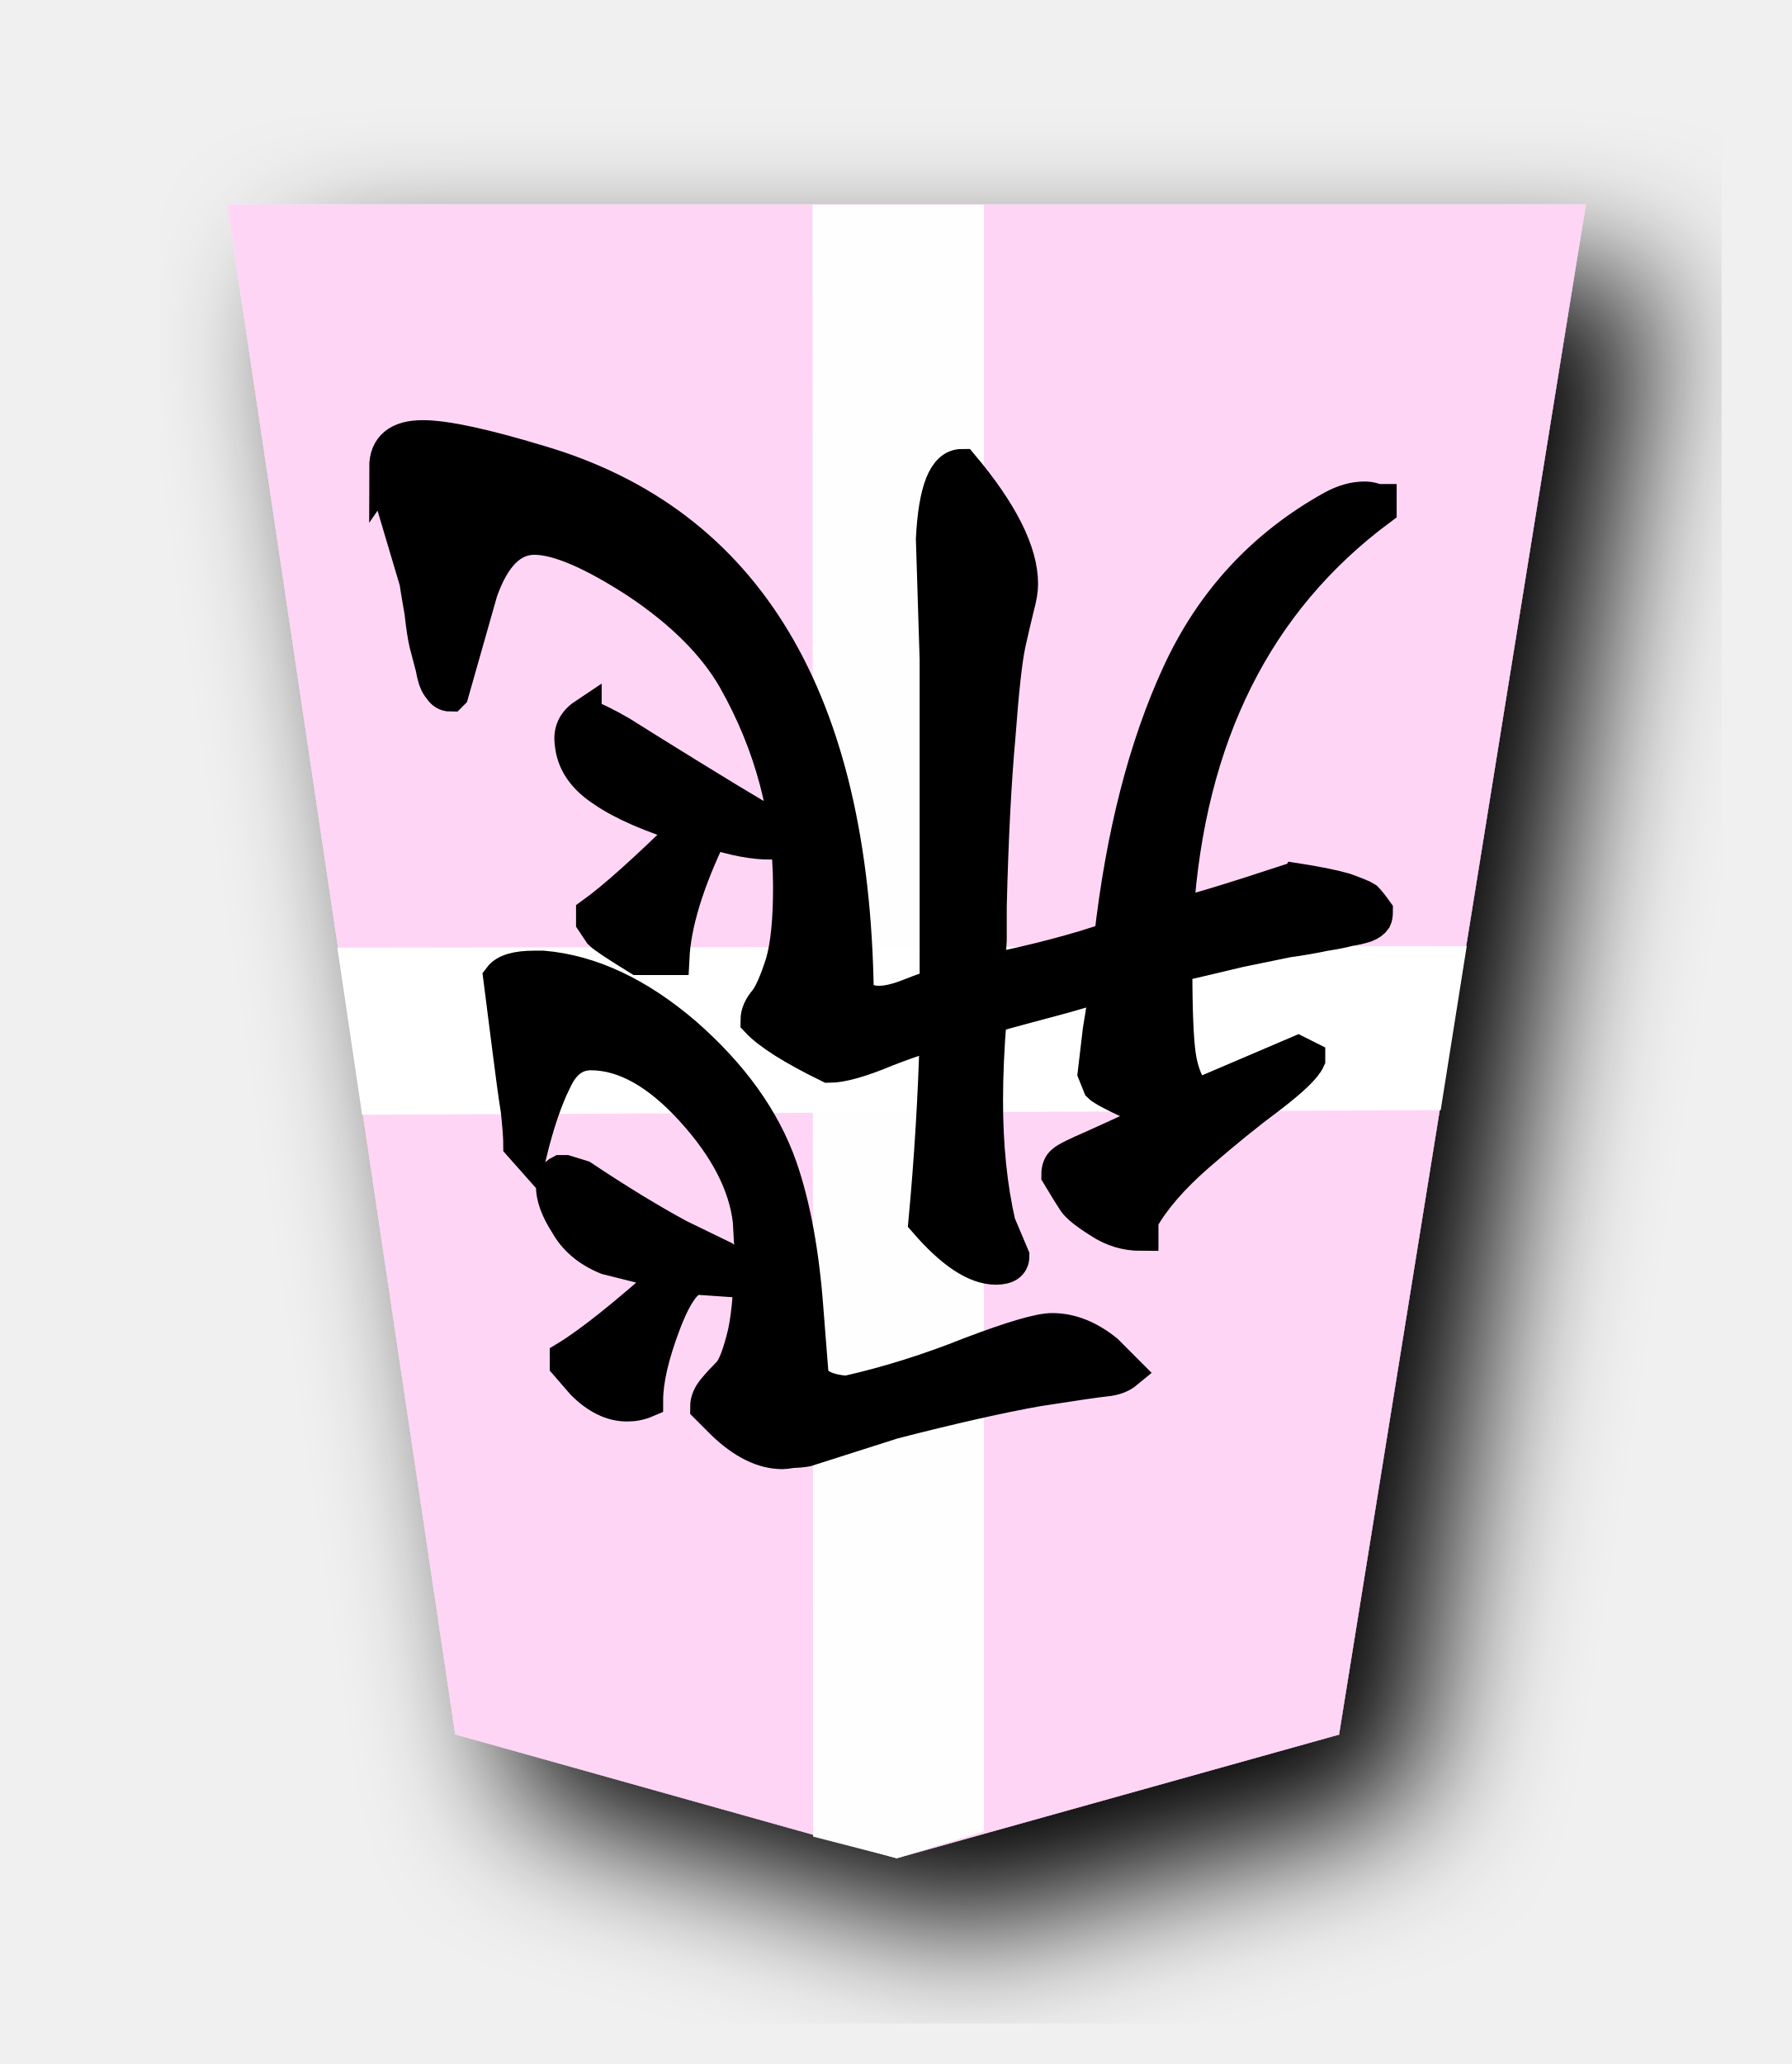
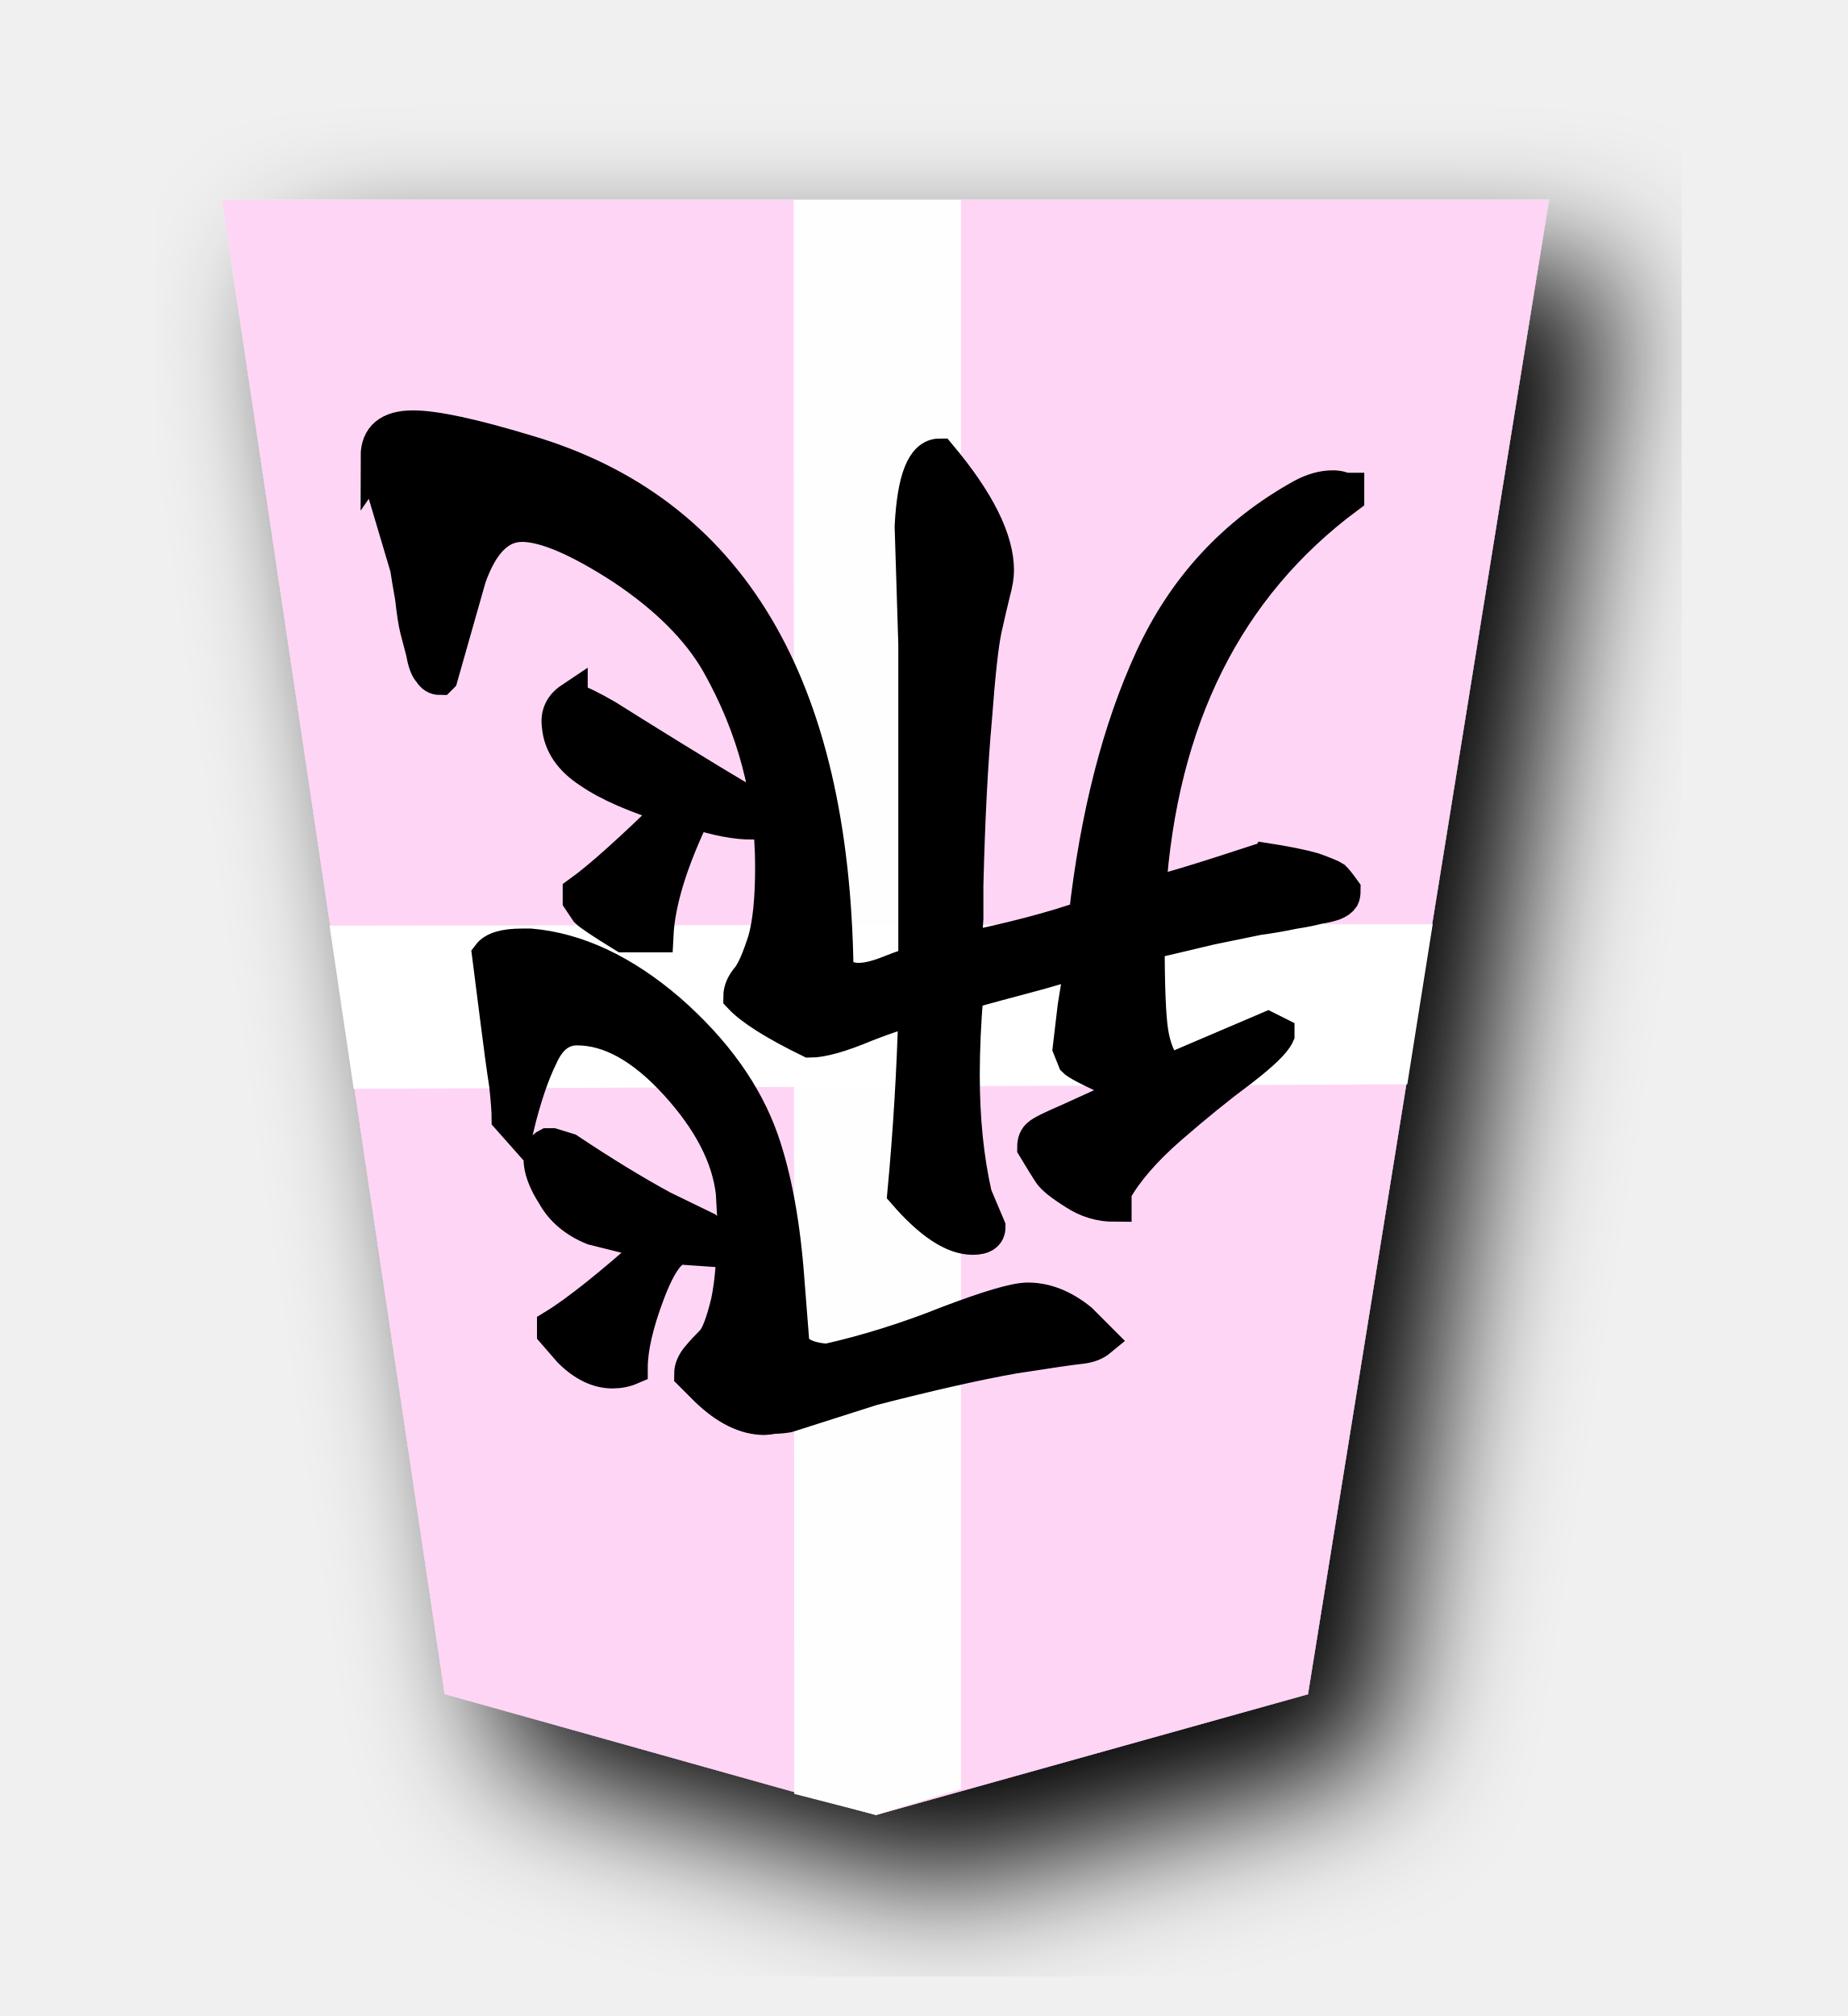
- <svg xmlns="http://www.w3.org/2000/svg" width="52.101" height="60" version="1.1" id="svg5867">
+ <svg xmlns="http://www.w3.org/2000/svg" width="55" height="60" version="1.1" id="svg5867">
  <defs id="defs5871" />
  <filter id="drop-shadow">
    <feGaussianBlur in="SourceAlpha" result="blur" stdDeviation="2" id="feGaussianBlur5840" />
    <feOffset result="offsetBlur" dx="2" dy="2" id="feOffset5842" />
    <feBlend in="SourceGraphic" in2="offsetBlur" mode="normal" id="feBlend5844" />
  </filter>
  <g filter="url(#drop-shadow)" transform="translate(5 5)" id="g5865">
    <g transform="rotate(180 21.0505 25)" id="g5863">
      <path d="M 8.168,4.576 0.993,49.058 H 40.491 L 33.863,4.583 21.028,0.983 Z" id="path5847" style="fill:#ffd5f6" />
    </g>
  </g>
  <path style="opacity:0.98;fill:#ffffff;stroke:none;stroke-width:1px;stroke-linecap:butt;stroke-linejoin:miter;stroke-opacity:1" d="m 26.073,54.017 2.533,-0.78 V 5.951 h -4.98 l 0.016,47.439 z" id="path7518" />
  <path style="opacity:1;fill:#ffffff;stroke:none;stroke-width:1px;stroke-linecap:butt;stroke-linejoin:miter;stroke-opacity:1" d="m 41.89,32.269 0.756,-4.764 -32.837,0.045 0.719,4.854 z" id="path7520" />
  <g transform="rotate(-180,26.08804,29.69685)" aria-label="飛" style="font-style:normal;font-variant:normal;font-weight:normal;font-stretch:normal;font-size:26.667px;line-height:1.25;font-family:KaiTi;-inkscape-font-specification:KaiTi;letter-spacing:0px;word-spacing:0px;fill:#000000;fill-opacity:1;stroke:#000000;stroke-width:1;stroke-miterlimit:4;stroke-dasharray:none;stroke-opacity:1" id="text5803">
    <path d="m 31.901,22.253 q 0.474,0 0.984,-1.349 0.51,-1.349 0.51,-2.224 0.255,-0.109 0.547,-0.109 0.656,0 1.276,0.62 l 0.474,0.547 v 0.182 q -1.021,0.62 -3.062,2.443 l 1.896,0.474 q 0.802,0.328 1.167,0.984 0.401,0.62 0.401,1.094 0,0.292 -0.219,0.401 h -0.146 l -0.474,-0.146 q -1.531,-1.021 -2.807,-1.714 L 31.172,22.836 Q 30.807,22.472 30.807,22.18 l 1.057,0.073 z m 5.141,3.865 q 0,0.292 0.073,0.984 0.109,0.693 0.255,1.859 0.146,1.167 0.255,2.005 -0.219,0.292 -0.984,0.292 H 36.385 Q 34.307,31.076 32.266,29.326 30.224,27.539 29.495,25.461 28.911,23.784 28.729,21.269 l -0.146,-1.859 q -0.146,-0.438 -1.021,-0.51 -1.786,0.401 -3.609,1.13 -1.823,0.693 -2.37,0.693 -0.802,0 -1.568,-0.62 L 19.432,19.519 q 0.219,-0.182 0.583,-0.219 0.365,-0.036 2.005,-0.292 1.641,-0.292 4.193,-0.948 l 2.516,-0.802 q 0.219,-0.036 0.401,-0.036 0.219,-0.036 0.292,-0.036 0.839,0 1.714,0.839 l 0.474,0.474 q 0,0.255 -0.219,0.51 -0.182,0.219 -0.438,0.474 -0.219,0.255 -0.438,1.167 -0.182,0.875 -0.182,2.297 v 0.292 l 0.036,0.656 q 0.182,1.604 1.677,3.245 1.495,1.641 2.953,1.641 0.693,0 1.057,-0.802 0.401,-0.802 0.729,-2.151 z M 35.182,38.586 q -0.365,-0.109 -1.057,-0.51 -0.693,-0.437 -1.932,-1.203 -1.24,-0.766 -2.224,-1.349 -0.219,-0.365 -0.219,-0.62 0.766,0 1.75,0.328 1.057,-2.188 1.13,-3.682 h 0.984 q 0.948,0.583 1.094,0.729 l 0.219,0.328 v 0.219 q -0.911,0.656 -2.807,2.516 1.677,0.51 2.516,1.094 0.839,0.547 0.911,1.349 0.073,0.51 -0.365,0.802 z m 5.76,7.219 q 0,0.875 -1.057,0.875 -0.984,0 -3.391,-0.729 -9.042,-2.661 -9.224,-15.422 -0.219,-0.292 -0.656,-0.292 -0.365,0 -0.911,0.219 -0.547,0.219 -0.766,0.255 v 9.516 l 0.109,3.5 q -0.109,2.115 -0.839,2.115 -1.714,-2.042 -1.714,-3.427 0,-0.255 0.109,-0.656 0.109,-0.438 0.255,-1.094 0.146,-0.693 0.292,-2.661 0.182,-2.005 0.255,-4.958 0,-0.328 0,-0.984 0.036,-0.656 0.073,-0.911 -2.151,0.438 -3.609,0.948 -0.51,4.521 -1.969,7.693 -1.458,3.172 -4.484,4.849 -0.474,0.255 -0.911,0.255 -0.146,0 -0.255,-0.036 -0.109,-0.036 -0.182,-0.036 v -0.219 q 5.396,-4.01 5.906,-11.812 -0.51,0.073 -3.281,0.984 -0.109,0 -0.146,0.036 -0.948,-0.146 -1.458,-0.292 -0.51,-0.182 -0.62,-0.255 -0.109,-0.109 -0.292,-0.365 0,-0.146 0.036,-0.219 0.073,-0.109 0.255,-0.182 0.219,-0.073 0.474,-0.109 0.255,-0.073 0.729,-0.146 0.51,-0.109 1.057,-0.182 0.547,-0.109 1.422,-0.292 0.911,-0.219 1.859,-0.438 0,-1.969 -0.109,-2.661 -0.109,-0.693 -0.474,-1.167 l -2.99,1.276 -0.292,-0.146 v -0.036 q 0.146,-0.328 1.094,-1.057 0.984,-0.729 2.115,-1.714 1.13,-0.984 1.641,-1.896 v -0.401 q 0.656,0 1.203,0.365 0.583,0.365 0.729,0.583 0.146,0.219 0.474,0.766 0,0.255 -0.146,0.365 -0.109,0.109 -0.875,0.438 -1.057,0.474 -1.969,0.911 1.604,0.693 1.786,0.875 l 0.146,0.365 -0.146,1.24 -0.219,1.349 h 0.182 q 0.292,-0.146 1.677,-0.51 1.385,-0.365 1.568,-0.438 0.109,-1.312 0.109,-2.443 0,-1.969 -0.365,-3.573 l -0.401,-0.948 q 0,-0.328 0.474,-0.328 0.875,0 2.042,1.349 -0.255,2.734 -0.328,5.432 h 0.036 q 0.292,0 1.422,-0.438 1.13,-0.474 1.677,-0.474 1.568,0.766 2.078,1.312 0,0.292 -0.255,0.583 -0.219,0.292 -0.474,1.094 -0.219,0.766 -0.219,2.188 0,3.208 1.604,6.052 0.875,1.531 2.844,2.844 1.969,1.276 2.99,1.276 1.021,0 1.568,-1.568 l 0.839,-2.953 0.036,-0.036 q 0.182,0 0.292,0.182 0.146,0.146 0.219,0.583 0.109,0.401 0.182,0.693 0.073,0.292 0.146,0.948 0.109,0.62 0.146,0.875 l 0.802,2.698 q 0,0.109 0,0.292 0.036,0.219 0.073,0.328 z" style="font-style:normal;font-variant:normal;font-weight:normal;font-stretch:normal;font-size:37.333px;font-family:'cwTeX Q Kai';-inkscape-font-specification:'cwTeX Q Kai';stroke:#000000;stroke-width:1;stroke-miterlimit:4;stroke-dasharray:none;stroke-opacity:1" id="path6428" />
  </g>
</svg>
